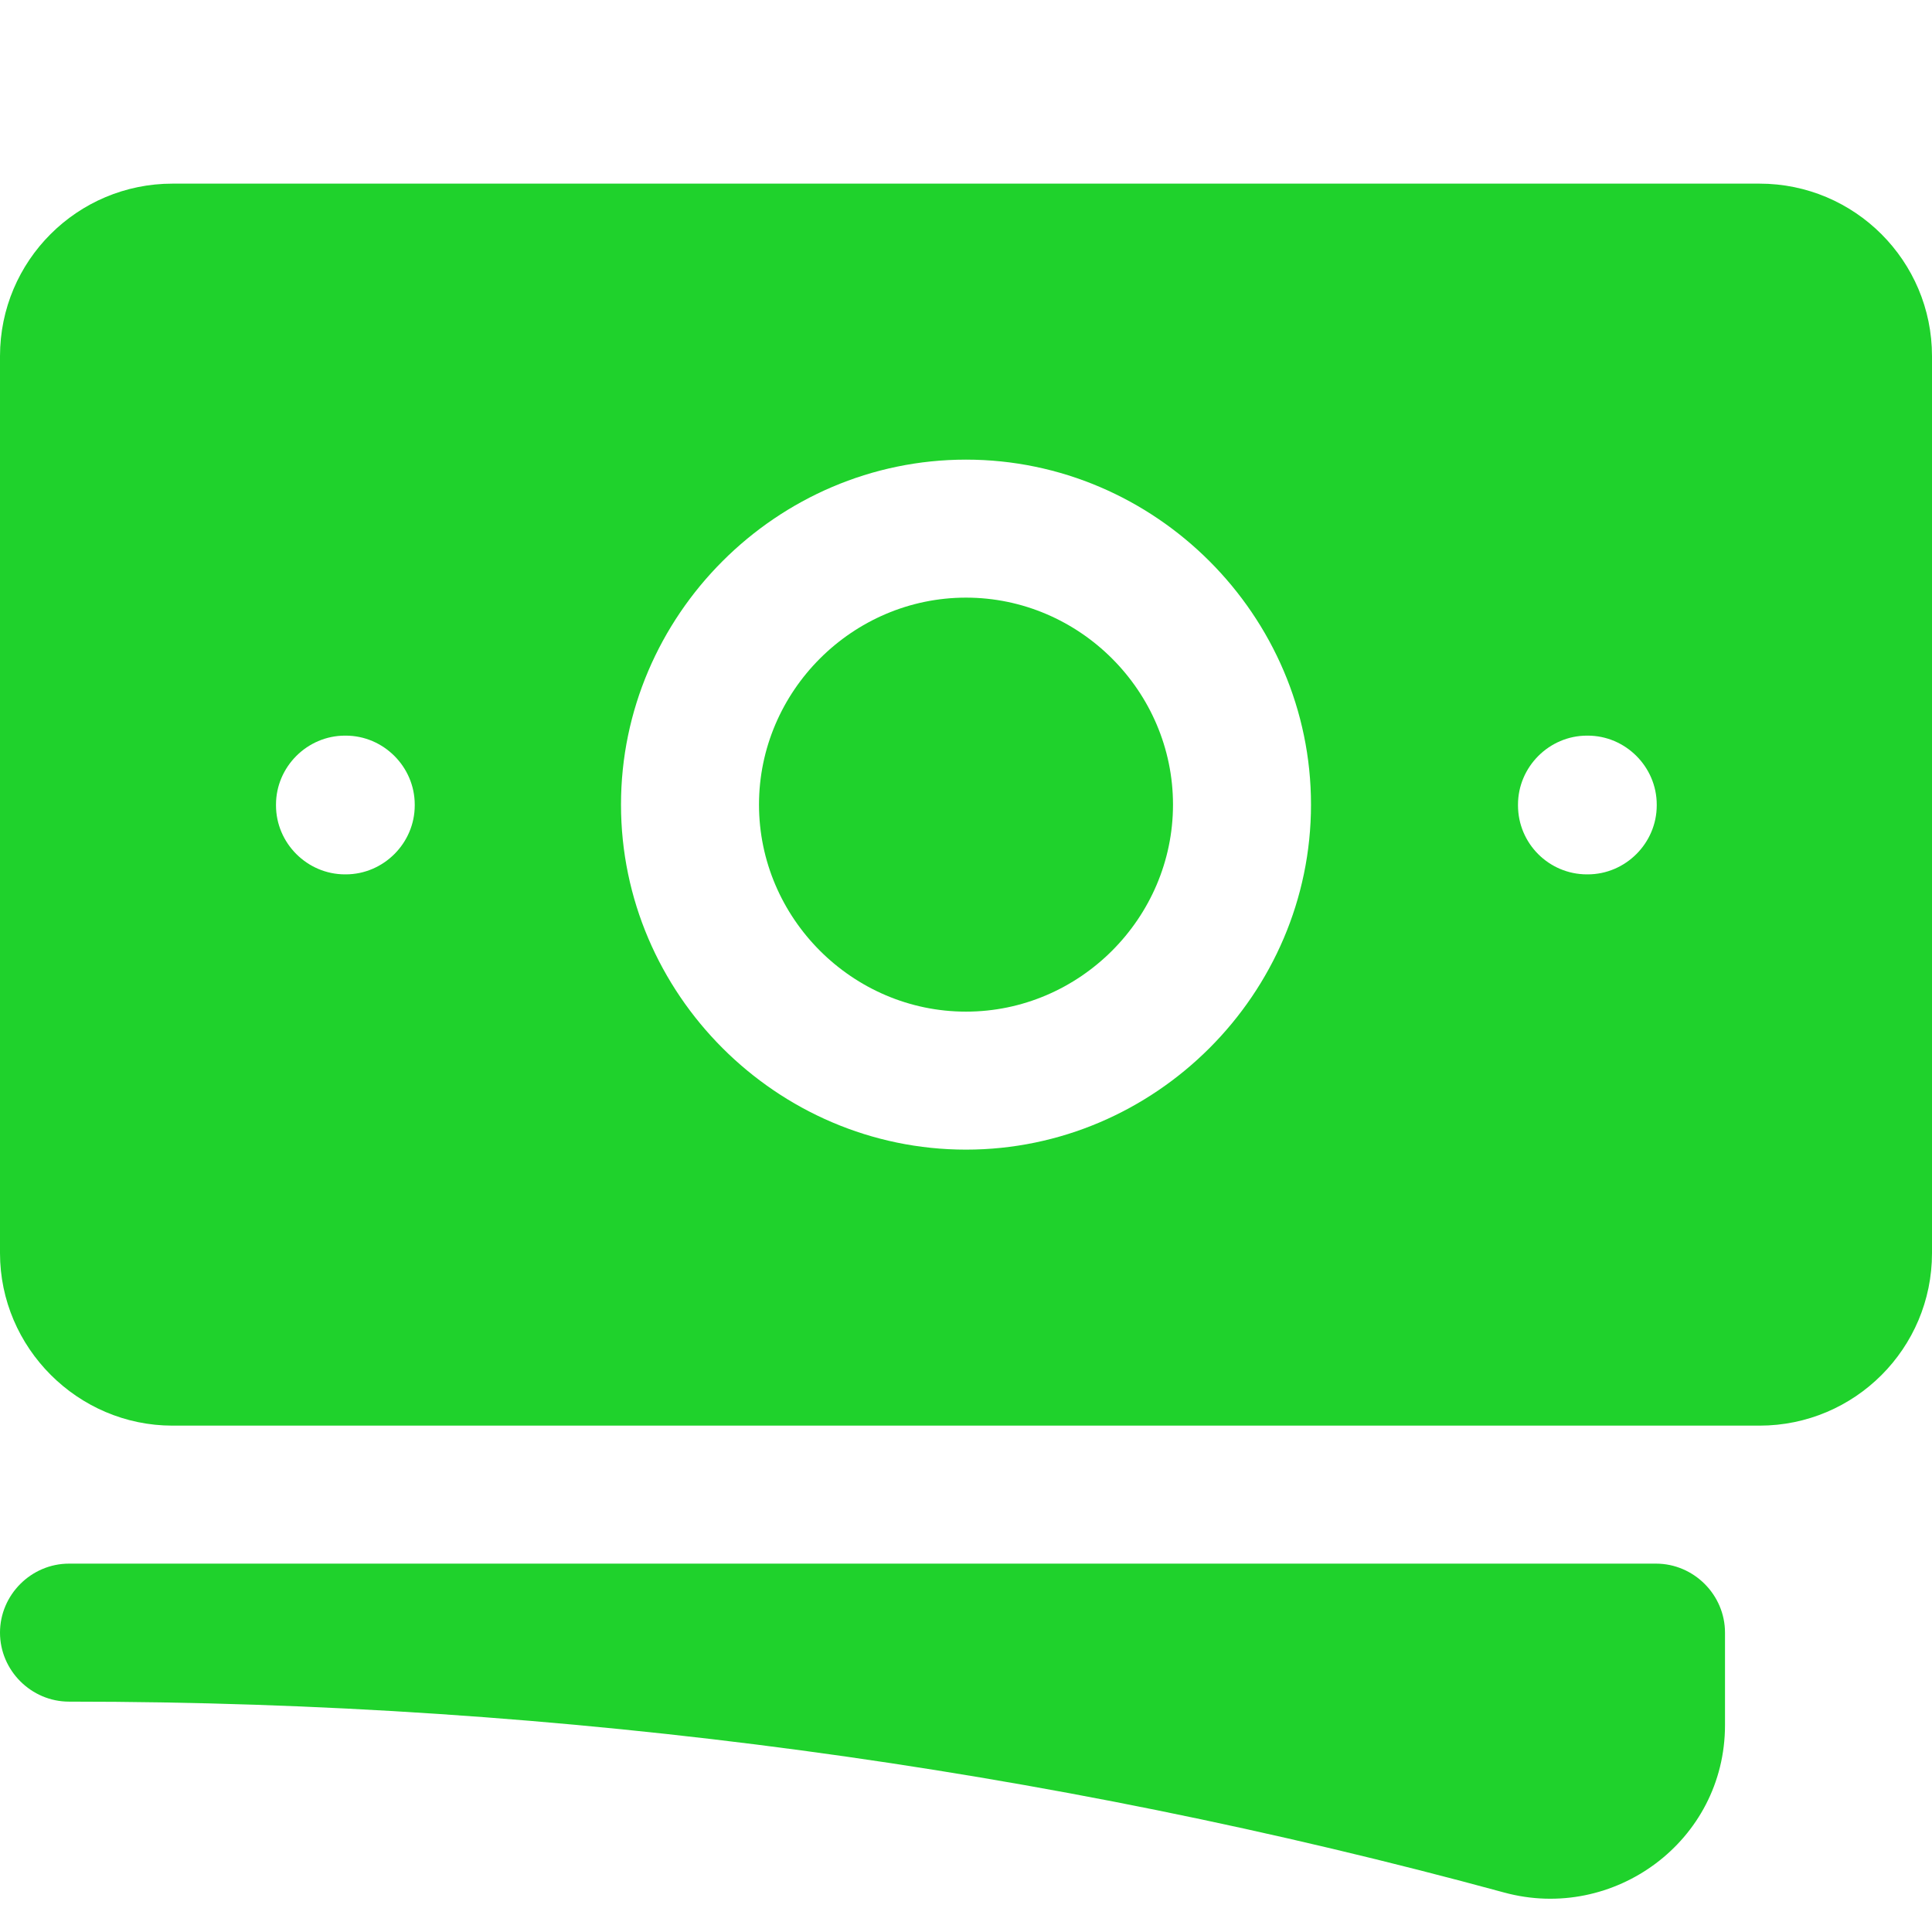
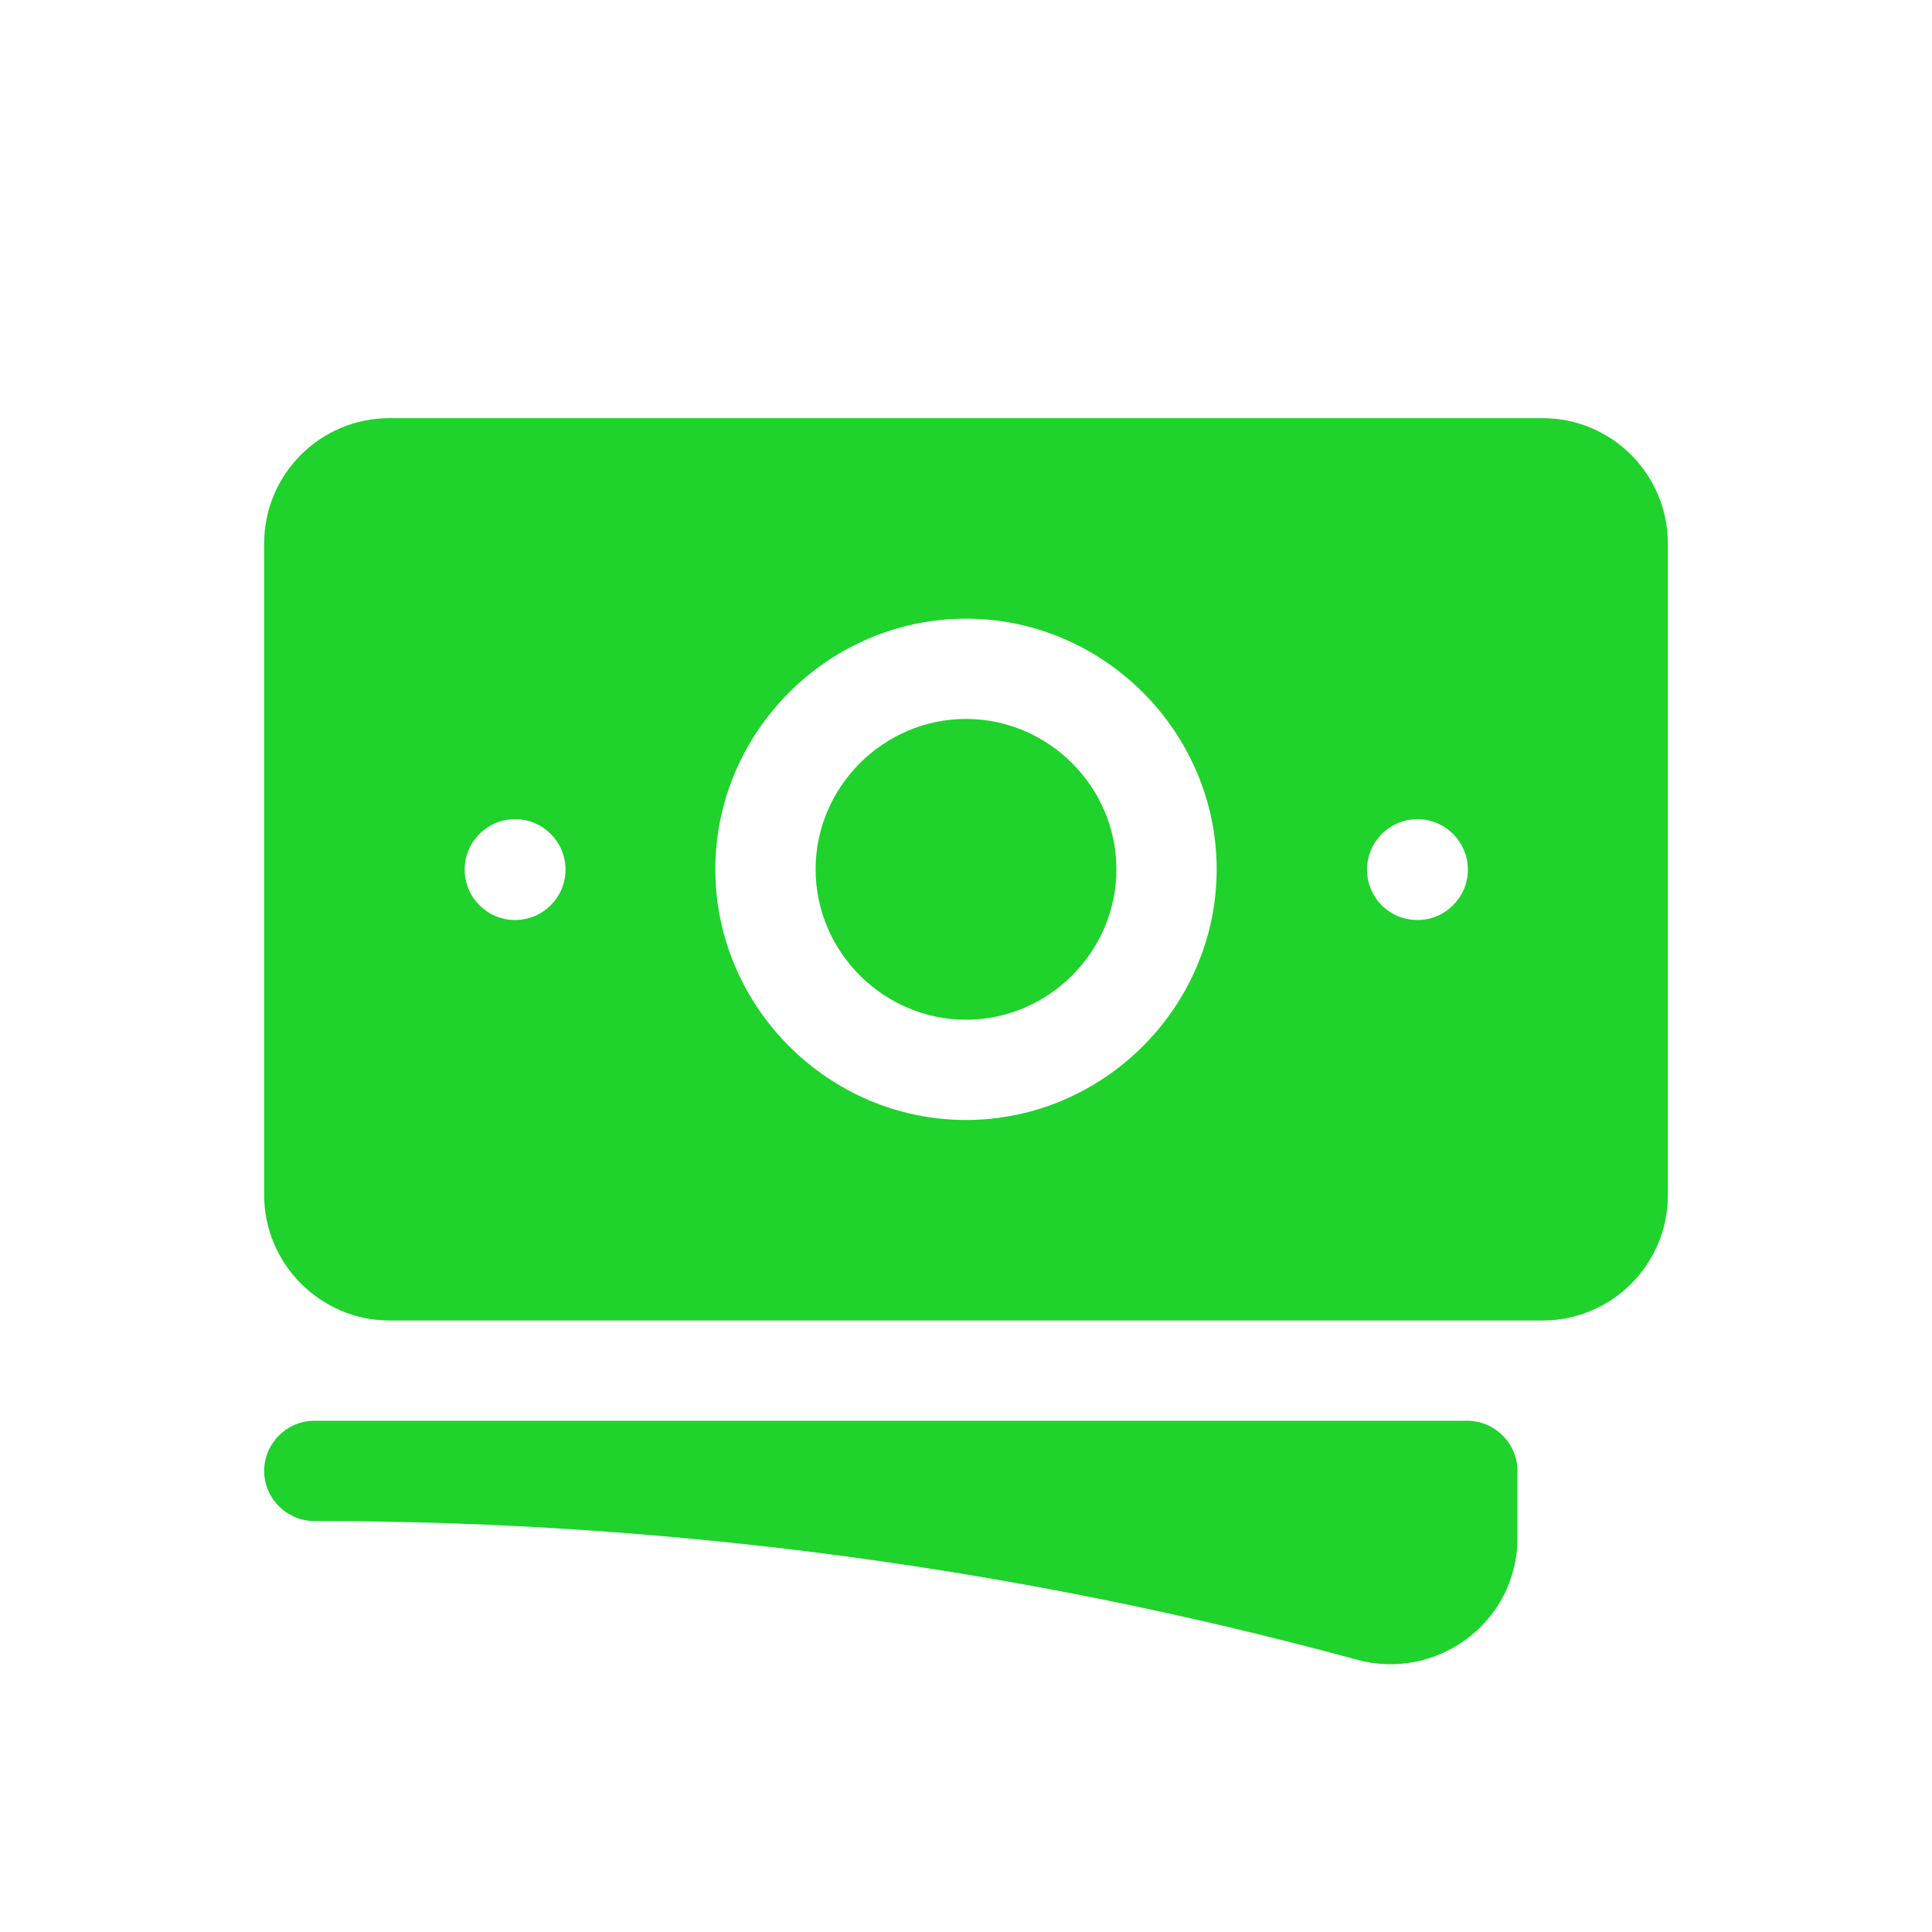
<svg xmlns="http://www.w3.org/2000/svg" width="100%" height="100%" viewBox="0 0 1080 1080" version="1.1" xml:space="preserve" style="fill-rule:evenodd;clip-rule:evenodd;stroke-linejoin:round;stroke-miterlimit:2;">
-   <g transform="matrix(51.4286,0,0,51.4286,-77.1429,-51.634)">
+   <g transform="matrix(37.365,0,0,37.365,91.6203,121.647)">
    <path d="M12,7.5C10.766,7.5 9.75,8.516 9.75,9.75C9.75,10.984 10.766,12 12,12C13.234,12 14.25,10.984 14.25,9.75C14.25,8.516 13.234,7.5 12,7.5Z" style="fill:rgb(31,210,44);fill-rule:nonzero;" />
  </g>
-   <g transform="matrix(51.4286,0,0,51.4286,-77.1429,-51.634)">
+   <g transform="matrix(37.365,0,0,37.365,91.6203,121.647)">
    <path d="M1.5,4.875C1.5,3.839 2.34,3 3.375,3L20.625,3C21.66,3 22.5,3.84 22.5,4.875L22.5,14.625C22.5,15.661 21.66,16.5 20.625,16.5L3.375,16.5C2.346,16.5 1.5,15.654 1.5,14.625L1.5,4.875ZM8.25,9.75C8.25,7.693 9.943,6 12,6C14.057,6 15.75,7.693 15.75,9.75C15.75,11.807 14.057,13.5 12,13.5C9.943,13.5 8.25,11.807 8.25,9.75ZM18.75,9C18.339,9 18,9.339 18,9.75L18,9.758C18,10.172 18.336,10.508 18.75,10.508L18.758,10.508C19.169,10.508 19.508,10.169 19.508,9.758L19.508,9.75C19.508,9.339 19.169,9 18.758,9L18.75,9ZM4.5,9.75C4.5,9.339 4.839,9 5.25,9L5.258,9C5.669,9 6.008,9.339 6.008,9.75L6.008,9.758C6.008,10.169 5.669,10.508 5.258,10.508L5.25,10.508C4.839,10.508 4.5,10.169 4.5,9.758L4.5,9.75Z" style="fill:rgb(31,210,44);" />
  </g>
-   <g transform="matrix(51.4286,0,0,51.4286,-77.1429,-51.634)">
+   <g transform="matrix(37.365,0,0,37.365,91.6203,121.647)">
    <path d="M2.25,18C1.839,18 1.5,18.339 1.5,18.75C1.5,19.161 1.839,19.5 2.25,19.5C7.65,19.5 12.88,20.222 17.85,21.575C19.04,21.899 20.25,21.017 20.25,19.755L20.25,18.75C20.25,18.339 19.911,18 19.5,18L2.25,18Z" style="fill:rgb(31,210,44);fill-rule:nonzero;" />
  </g>
</svg>
